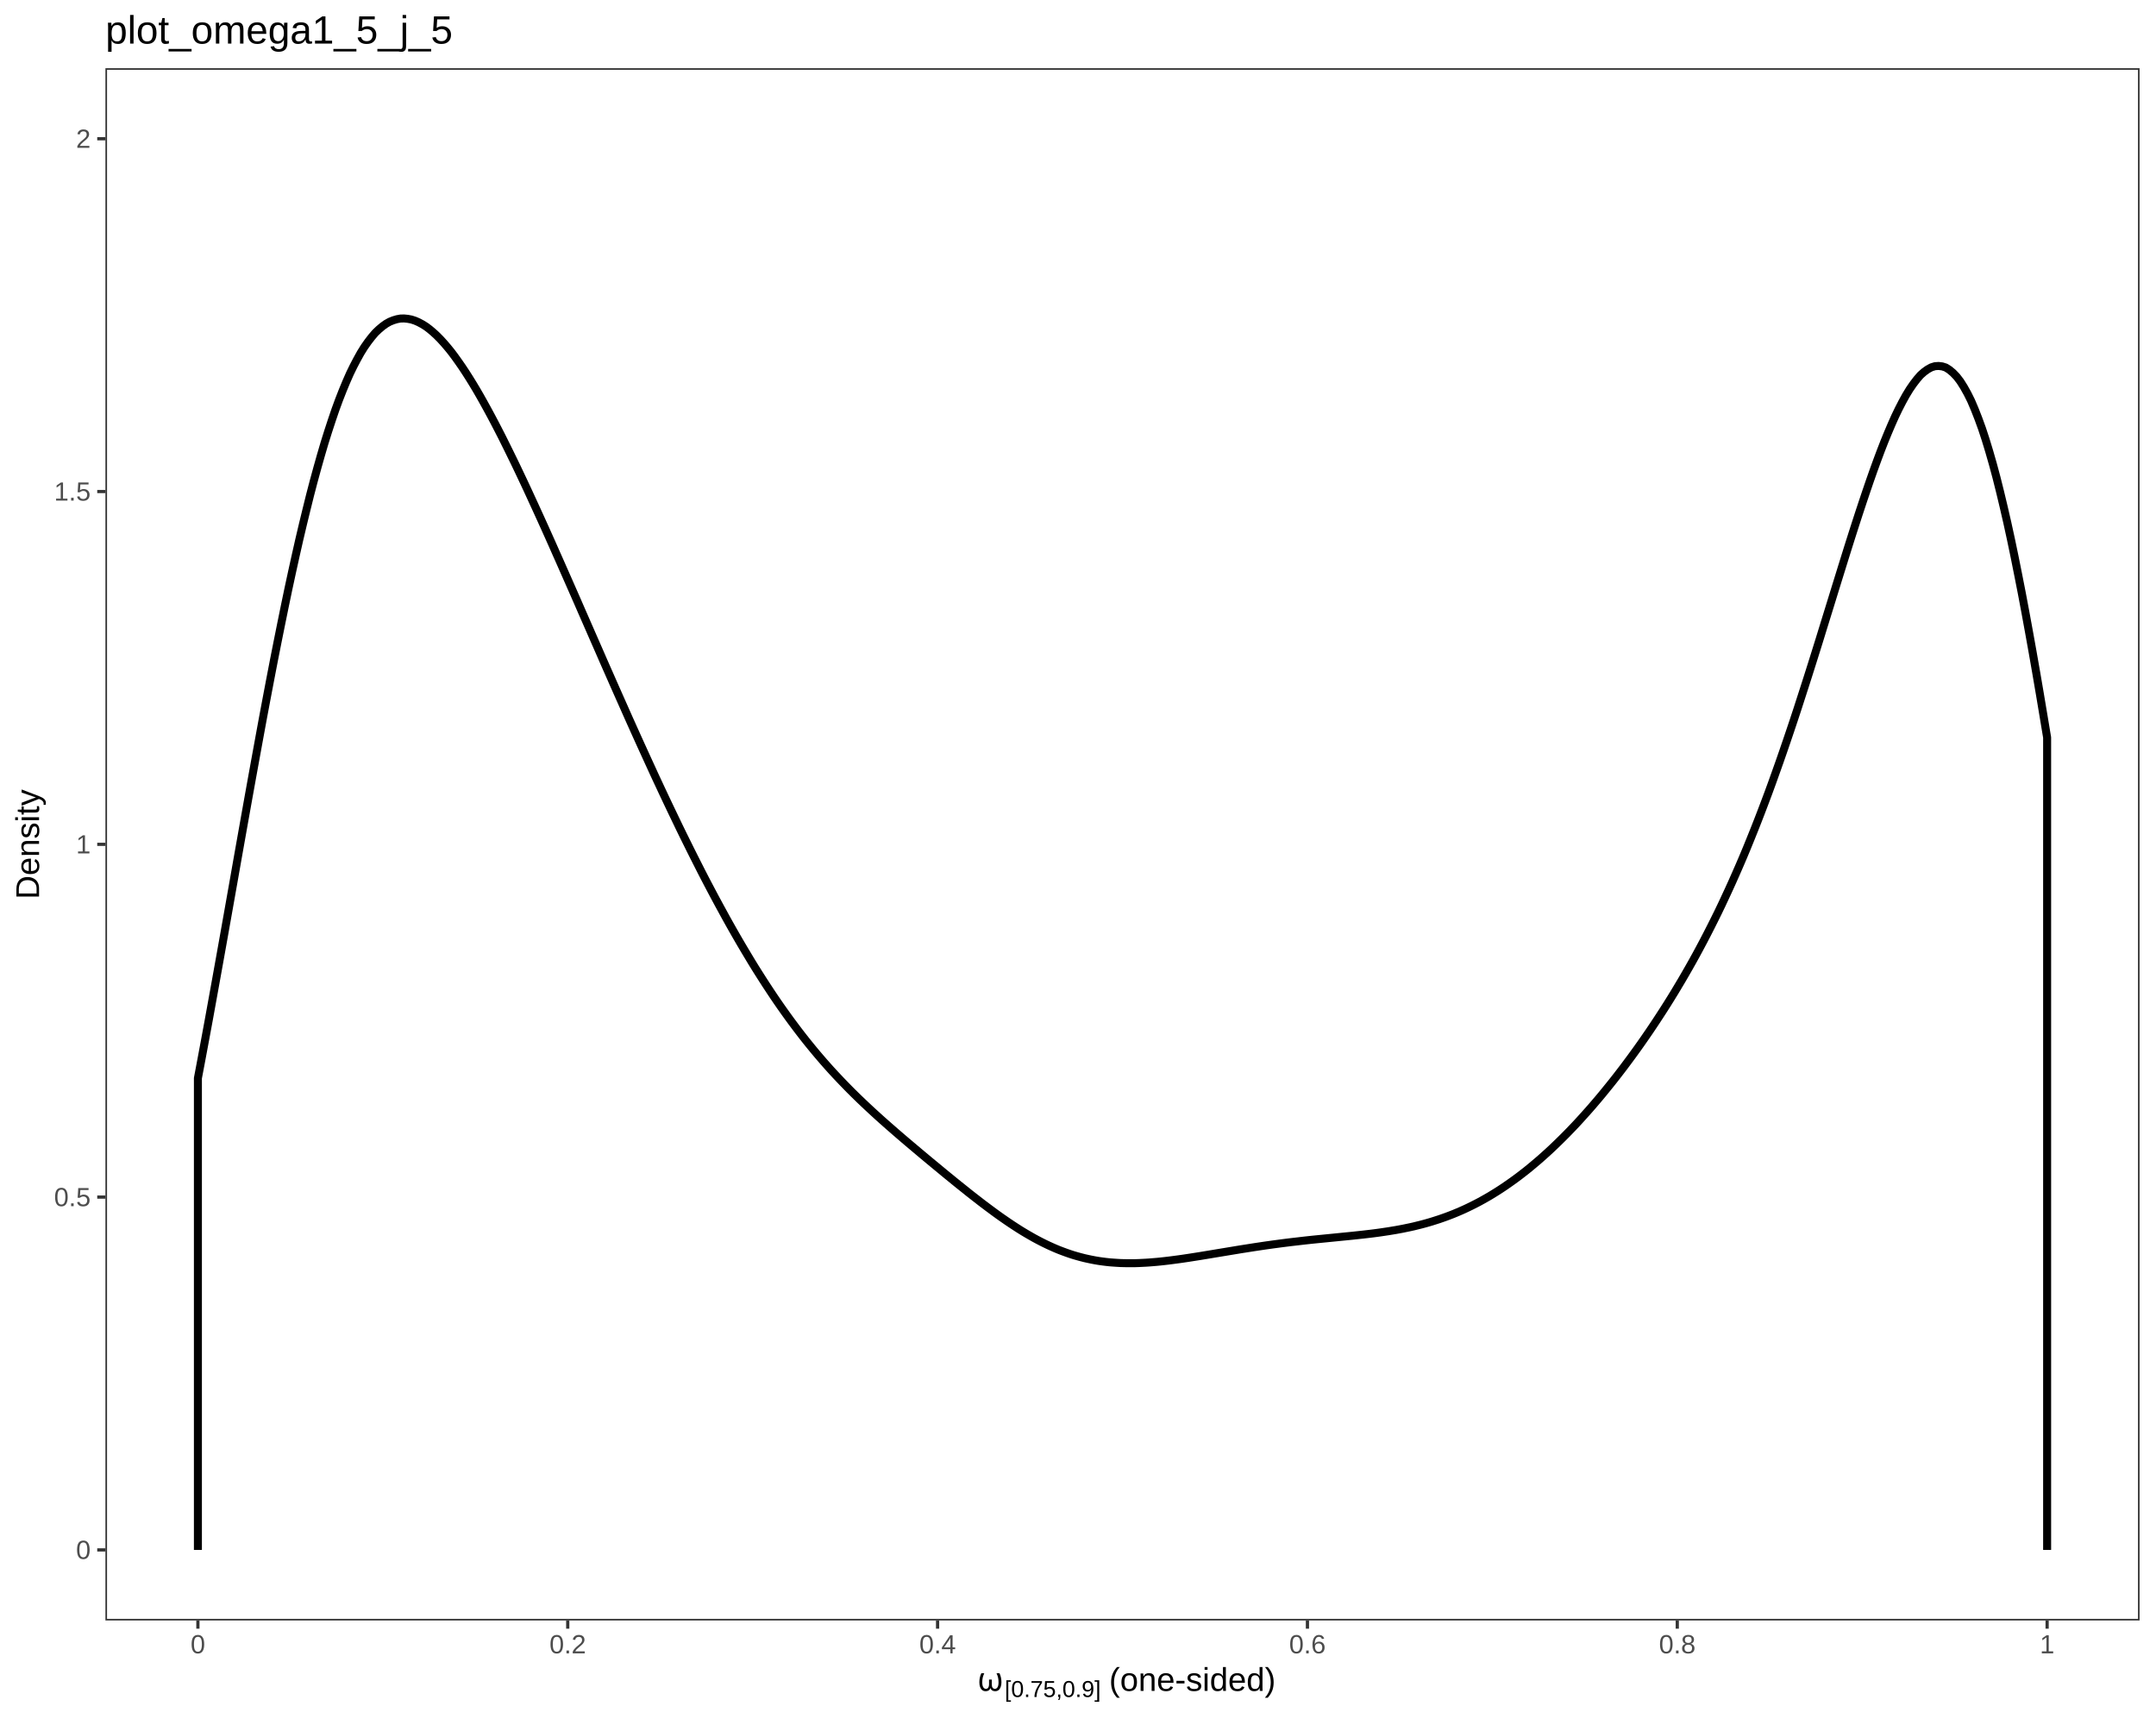
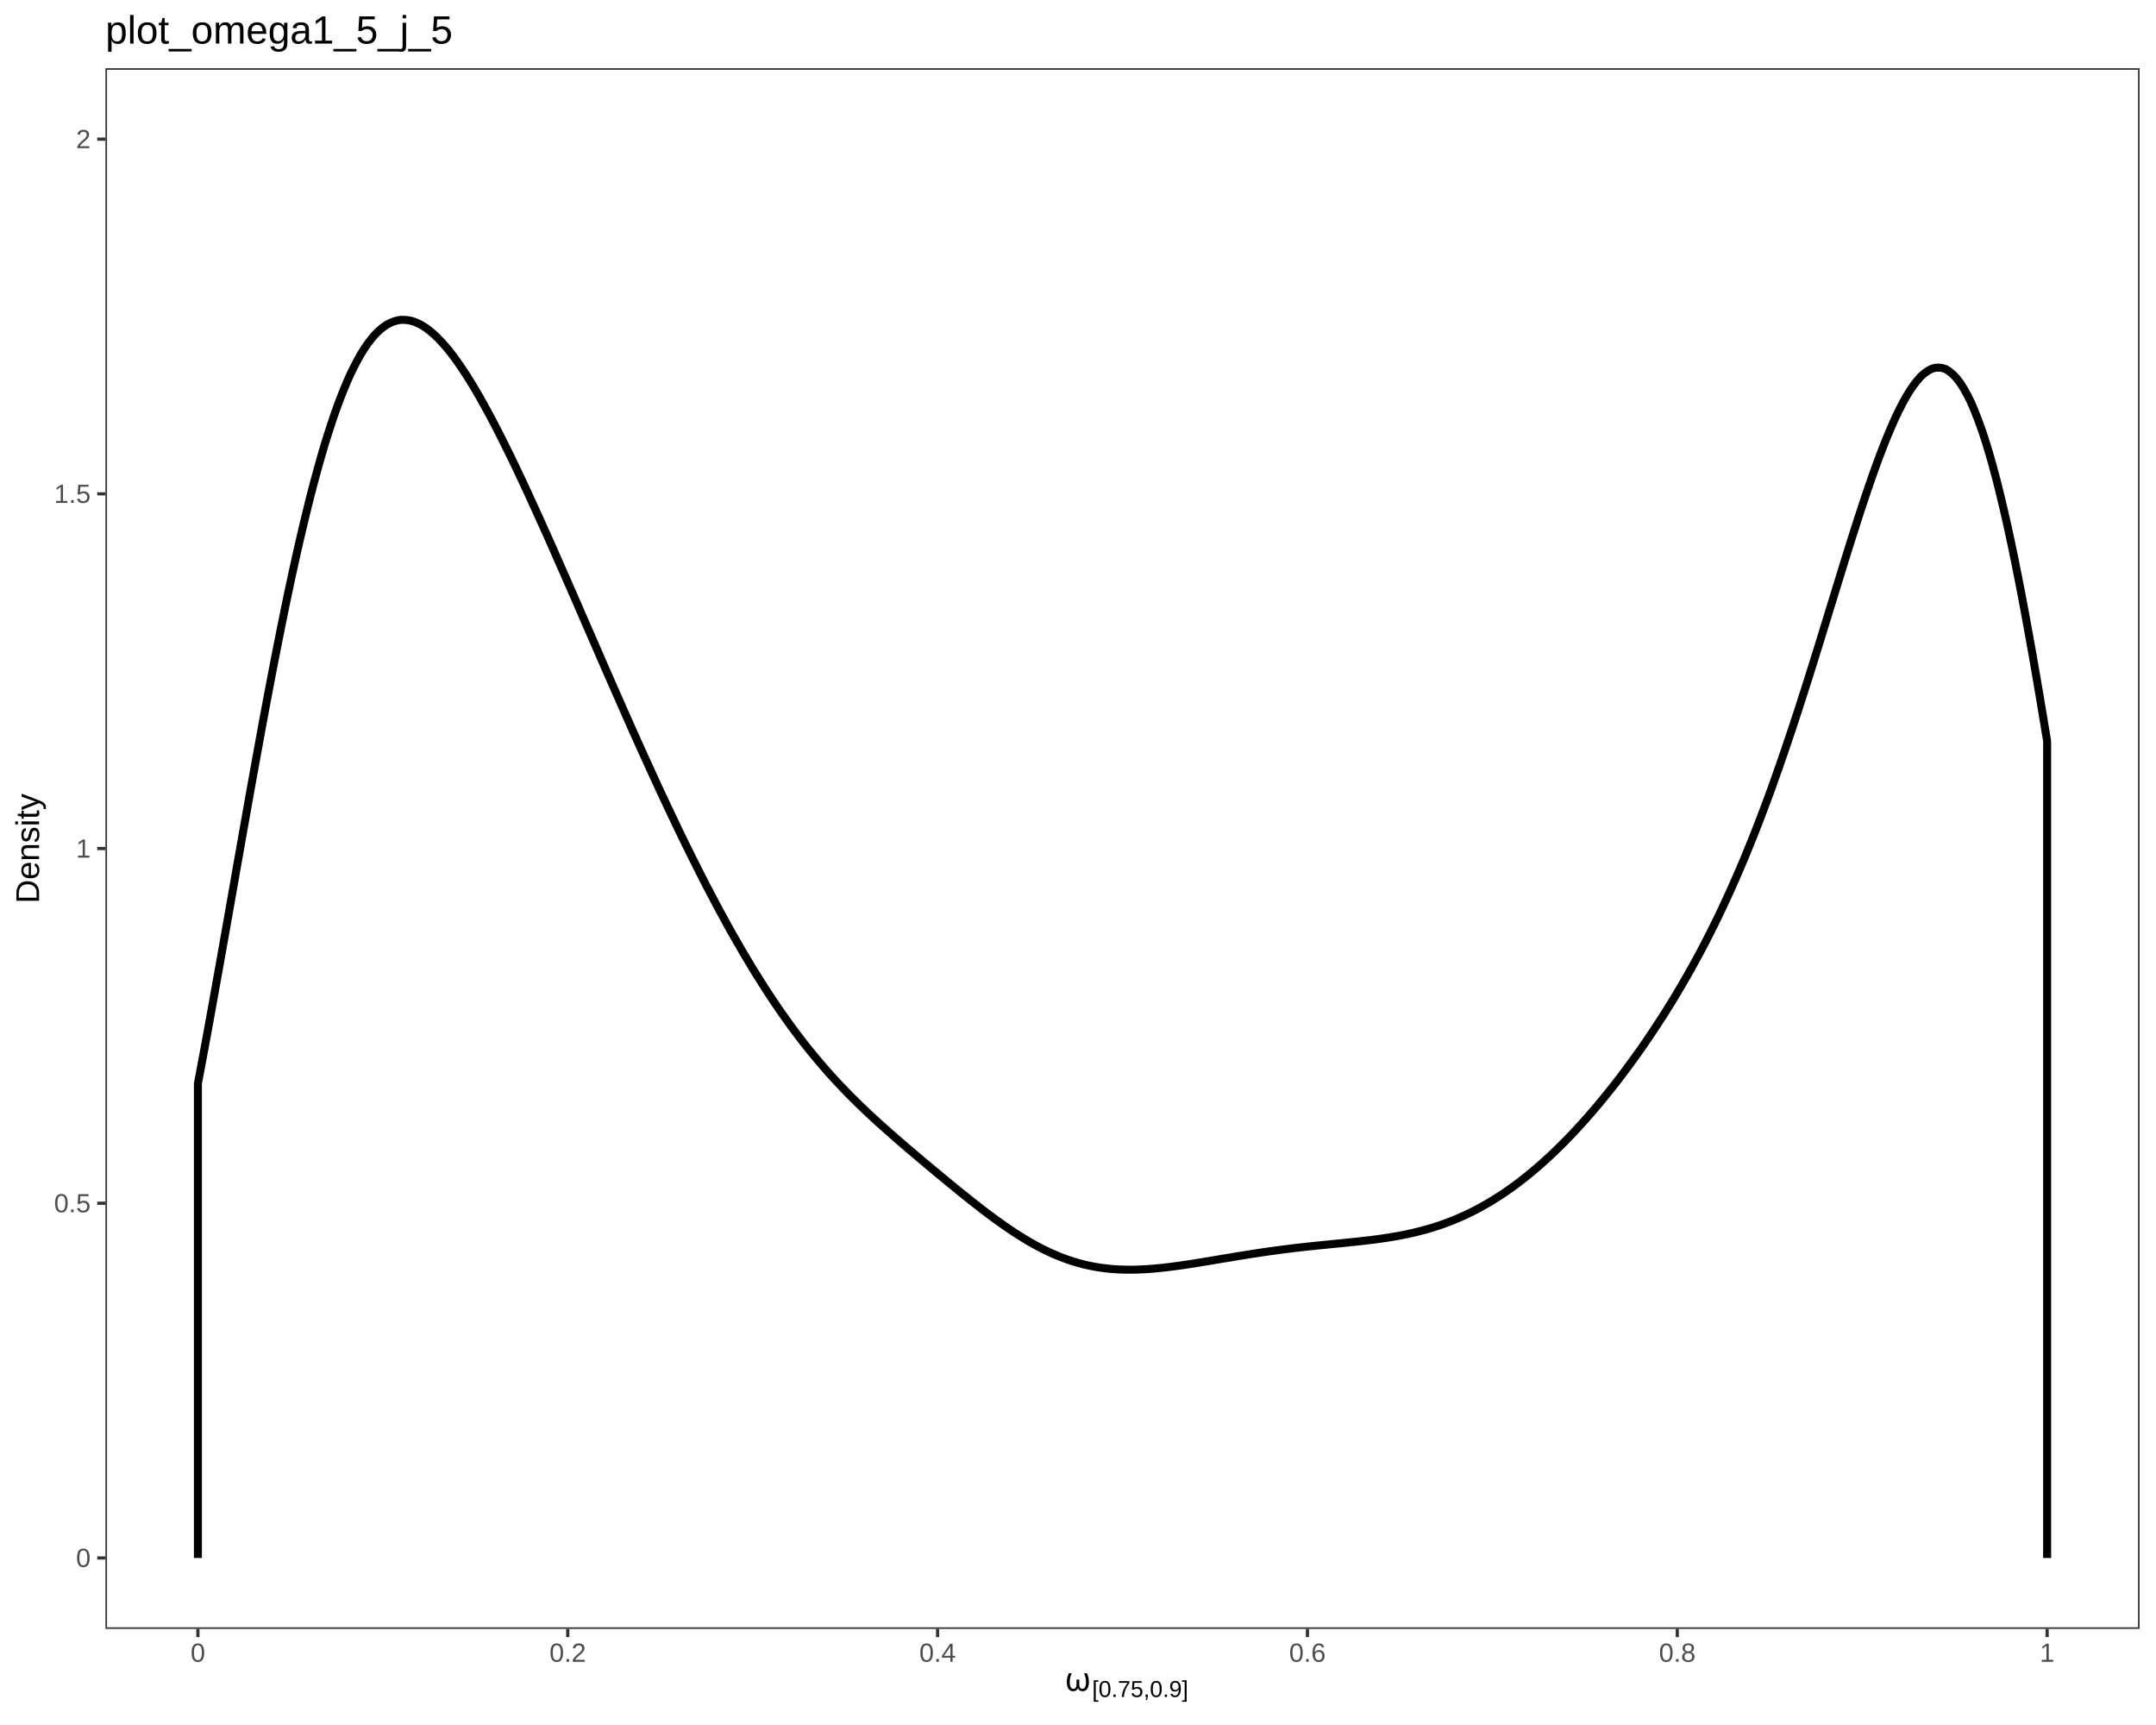
<svg xmlns="http://www.w3.org/2000/svg" viewBox="0 0 720.00 576.00">
  <defs>
    <style type="text/css">
    line, polyline, polygon, path, rect, circle {
      fill: none;
      stroke: #000000;
      stroke-linecap: round;
      stroke-linejoin: round;
      stroke-miterlimit: 10.00;
    }
  </style>
  </defs>
  <rect width="100%" height="100%" style="stroke: none; fill: #FFFFFF;" />
  <rect x="0.00" y="0.00" width="720.00" height="576.00" style="stroke-width: 1.07; stroke: #FFFFFF; fill: #FFFFFF;" />
  <defs>
-     <clipPath id="cpMzUuMjF8NzE0LjUyfDU0MS4xMHwyMi43Nw==">
-       <rect x="35.21" y="22.77" width="679.31" height="518.32" />
+     <clipPath id="cpMzUuMjF8NzE0LjUyfDU0My45MXwyMi43Nw==">
+       <rect x="35.21" y="22.77" width="679.31" height="521.14" />
    </clipPath>
  </defs>
-   <rect x="35.21" y="22.77" width="679.31" height="518.32" style="stroke-width: 1.07; stroke: none; fill: #FFFFFF;" clip-path="url(#cpMzUuMjF8NzE0LjUyfDU0MS4xMHwyMi43Nw==)" />
-   <polyline points="66.09,517.54 66.09,360.01 67.30,353.60 68.51,347.12 69.72,340.58 70.92,333.96 72.13,327.27 73.34,320.54 74.55,313.78 75.76,306.98 76.97,300.16 78.18,293.33 79.38,286.50 80.59,279.69 81.80,272.89 83.01,266.12 84.22,259.41 85.43,252.75 86.64,246.13 87.84,239.60 89.05,233.16 90.26,226.80 91.47,220.52 92.68,214.40 93.89,208.38 95.10,202.46 96.30,196.70 97.51,191.09 98.72,185.62 99.93,180.27 101.14,175.14 102.35,170.17 103.55,165.33 104.76,160.70 105.97,156.27 107.18,151.99 108.39,147.87 109.60,144.02 110.81,140.33 112.01,136.81 113.22,133.51 114.43,130.42 115.64,127.50 116.85,124.75 118.06,122.27 119.27,119.96 120.47,117.80 121.68,115.86 122.89,114.14 124.10,112.57 125.31,111.15 126.52,109.99 127.73,108.97 128.93,108.11 130.14,107.43 131.35,106.94 132.56,106.58 133.77,106.36 134.98,106.34 136.18,106.46 137.39,106.69 138.60,107.08 139.81,107.61 141.02,108.26 142.23,109.01 143.44,109.92 144.64,110.93 145.85,112.04 147.06,113.26 148.27,114.59 149.48,116.00 150.69,117.49 151.90,119.10 153.10,120.78 154.31,122.52 155.52,124.35 156.73,126.25 157.94,128.21 159.15,130.23 160.36,132.32 161.56,134.46 162.77,136.65 163.98,138.89 165.19,141.18 166.40,143.51 167.61,145.87 168.81,148.28 170.02,150.73 171.23,153.20 172.44,155.70 173.65,158.24 174.86,160.80 176.07,163.38 177.27,165.99 178.48,168.62 179.69,171.26 180.90,173.92 182.11,176.60 183.32,179.29 184.53,182.00 185.73,184.72 186.94,187.44 188.15,190.18 189.36,192.92 190.57,195.67 191.78,198.42 192.99,201.18 194.19,203.94 195.40,206.70 196.61,209.46 197.82,212.23 199.03,214.99 200.24,217.75 201.44,220.51 202.65,223.26 203.86,226.00 205.07,228.75 206.28,231.48 207.49,234.21 208.70,236.93 209.90,239.64 211.11,242.33 212.32,245.02 213.53,247.70 214.74,250.36 215.95,253.01 217.16,255.65 218.36,258.28 219.57,260.88 220.78,263.47 221.99,266.05 223.20,268.60 224.41,271.14 225.62,273.66 226.82,276.16 228.03,278.64 229.24,281.09 230.45,283.53 231.66,285.95 232.87,288.34 234.07,290.71 235.28,293.06 236.49,295.38 237.70,297.67 238.91,299.95 240.12,302.19 241.33,304.41 242.53,306.60 243.74,308.77 244.95,310.91 246.16,313.02 247.37,315.10 248.58,317.15 249.79,319.17 250.99,321.17 252.20,323.14 253.41,325.06 254.62,326.96 255.83,328.84 257.04,330.68 258.24,332.49 259.45,334.27 260.66,336.02 261.87,337.73 263.08,339.42 264.29,341.08 265.50,342.70 266.70,344.29 267.91,345.86 269.12,347.40 270.33,348.90 271.54,350.38 272.75,351.83 273.96,353.25 275.16,354.64 276.37,356.01 277.58,357.36 278.79,358.67 280.00,359.96 281.21,361.23 282.42,362.48 283.62,363.71 284.83,364.92 286.04,366.11 287.25,367.28 288.46,368.43 289.67,369.57 290.87,370.69 292.08,371.80 293.29,372.90 294.50,373.99 295.71,375.06 296.92,376.13 298.13,377.18 299.33,378.23 300.54,379.27 301.75,380.31 302.96,381.34 304.17,382.36 305.38,383.38 306.59,384.40 307.79,385.41 309.00,386.42 310.21,387.43 311.42,388.43 312.63,389.43 313.84,390.43 315.05,391.43 316.25,392.42 317.46,393.40 318.67,394.39 319.88,395.37 321.09,396.34 322.30,397.30 323.50,398.27 324.71,399.22 325.92,400.16 327.13,401.10 328.34,402.03 329.55,402.94 330.76,403.84 331.96,404.73 333.17,405.61 334.38,406.47 335.59,407.31 336.80,408.14 338.01,408.95 339.22,409.74 340.42,410.51 341.63,411.26 342.84,411.98 344.05,412.68 345.26,413.37 346.47,414.02 347.68,414.65 348.88,415.25 350.09,415.83 351.30,416.38 352.51,416.91 353.72,417.41 354.93,417.87 356.13,418.31 357.34,418.73 358.55,419.12 359.76,419.47 360.97,419.80 362.18,420.11 363.39,420.38 364.59,420.63 365.80,420.86 367.01,421.06 368.22,421.23 369.43,421.38 370.64,421.51 371.85,421.60 373.05,421.68 374.26,421.75 375.47,421.78 376.68,421.80 377.89,421.80 379.10,421.79 380.31,421.75 381.51,421.69 382.72,421.63 383.93,421.55 385.14,421.45 386.35,421.35 387.56,421.23 388.76,421.10 389.97,420.96 391.18,420.81 392.39,420.65 393.60,420.49 394.81,420.32 396.02,420.14 397.22,419.96 398.43,419.77 399.64,419.58 400.85,419.39 402.06,419.19 403.27,418.99 404.48,418.79 405.68,418.59 406.89,418.39 408.10,418.19 409.31,417.99 410.52,417.79 411.73,417.59 412.94,417.39 414.14,417.19 415.35,417.00 416.56,416.81 417.77,416.62 418.98,416.43 420.19,416.25 421.39,416.07 422.60,415.89 423.81,415.72 425.02,415.55 426.23,415.39 427.44,415.23 428.65,415.07 429.85,414.92 431.06,414.77 432.27,414.63 433.48,414.49 434.69,414.35 435.90,414.21 437.11,414.08 438.31,413.95 439.52,413.83 440.73,413.71 441.94,413.59 443.15,413.47 444.36,413.35 445.57,413.23 446.77,413.11 447.98,412.99 449.19,412.87 450.40,412.75 451.61,412.63 452.82,412.50 454.02,412.37 455.23,412.24 456.44,412.10 457.65,411.96 458.86,411.81 460.07,411.65 461.28,411.48 462.48,411.30 463.69,411.12 464.90,410.92 466.11,410.72 467.32,410.50 468.53,410.27 469.74,410.02 470.94,409.77 472.15,409.50 473.36,409.20 474.57,408.90 475.78,408.58 476.99,408.24 478.20,407.88 479.40,407.50 480.61,407.11 481.82,406.69 483.03,406.26 484.24,405.80 485.45,405.33 486.65,404.83 487.86,404.31 489.07,403.77 490.28,403.20 491.49,402.61 492.70,402.00 493.91,401.37 495.11,400.71 496.32,400.03 497.53,399.33 498.74,398.59 499.95,397.84 501.16,397.06 502.37,396.26 503.57,395.43 504.78,394.58 505.99,393.71 507.20,392.81 508.41,391.88 509.62,390.94 510.83,389.96 512.03,388.96 513.24,387.94 514.45,386.90 515.66,385.82 516.87,384.73 518.08,383.61 519.28,382.47 520.49,381.30 521.70,380.11 522.91,378.90 524.12,377.66 525.33,376.40 526.54,375.12 527.74,373.81 528.95,372.47 530.16,371.12 531.37,369.75 532.58,368.34 533.79,366.92 535.00,365.47 536.20,364.00 537.41,362.51 538.62,361.00 539.83,359.46 541.04,357.89 542.25,356.31 543.45,354.70 544.66,353.07 545.87,351.41 547.08,349.73 548.29,348.02 549.50,346.28 550.71,344.52 551.91,342.74 553.12,340.92 554.33,339.07 555.54,337.20 556.75,335.30 557.96,333.36 559.17,331.39 560.37,329.39 561.58,327.36 562.79,325.28 564.00,323.17 565.21,321.03 566.42,318.84 567.63,316.60 568.83,314.34 570.04,312.02 571.25,309.65 572.46,307.24 573.67,304.80 574.88,302.28 576.08,299.72 577.29,297.11 578.50,294.45 579.71,291.72 580.92,288.95 582.13,286.13 583.34,283.23 584.54,280.28 585.75,277.28 586.96,274.21 588.17,271.08 589.38,267.90 590.59,264.67 591.80,261.36 593.00,258.00 594.21,254.60 595.42,251.13 596.63,247.60 597.84,244.03 599.05,240.42 600.26,236.75 601.46,233.03 602.67,229.28 603.88,225.50 605.09,221.67 606.30,217.82 607.51,213.95 608.71,210.05 609.92,206.14 611.13,202.23 612.34,198.31 613.55,194.39 614.76,190.49 615.97,186.60 617.17,182.75 618.38,178.93 619.59,175.15 620.80,171.42 622.01,167.76 623.22,164.16 624.43,160.62 625.63,157.21 626.84,153.88 628.05,150.64 629.26,147.53 630.47,144.57 631.68,141.73 632.89,139.01 634.09,136.52 635.30,134.17 636.51,131.97 637.72,129.99 638.93,128.23 640.14,126.65 641.34,125.26 642.55,124.19 643.76,123.32 644.97,122.66 646.18,122.28 647.39,122.20 648.60,122.34 649.80,122.72 651.01,123.49 652.22,124.50 653.43,125.76 654.64,127.34 655.85,129.26 657.06,131.42 658.26,133.84 659.47,136.68 660.68,139.76 661.89,143.09 663.10,146.76 664.31,150.74 665.52,154.95 666.72,159.41 667.93,164.24 669.14,169.29 670.35,174.55 671.56,180.09 672.77,185.89 673.97,191.88 675.18,198.04 676.39,204.48 677.60,211.08 678.81,217.82 680.02,224.73 681.23,231.81 682.43,238.98 683.64,246.26 683.64,517.54 " style="stroke-width: 2.67; stroke-linecap: butt;" clip-path="url(#cpMzUuMjF8NzE0LjUyfDU0MS4xMHwyMi43Nw==)" />
-   <rect x="35.21" y="22.77" width="679.31" height="518.32" style="stroke-width: 1.07; stroke: #333333;" clip-path="url(#cpMzUuMjF8NzE0LjUyfDU0MS4xMHwyMi43Nw==)" />
+   <rect x="35.21" y="22.77" width="679.31" height="521.14" style="stroke-width: 1.07; stroke: none; fill: #FFFFFF;" clip-path="url(#cpMzUuMjF8NzE0LjUyfDU0My45MXwyMi43Nw==)" />
+   <polyline points="66.09,520.22 66.09,361.84 67.30,355.40 68.51,348.88 69.72,342.30 70.92,335.65 72.13,328.92 73.34,322.16 74.55,315.36 75.76,308.52 76.97,301.66 78.18,294.80 79.38,287.93 80.59,281.08 81.80,274.25 83.01,267.44 84.22,260.69 85.43,253.99 86.64,247.34 87.84,240.78 89.05,234.30 90.26,227.91 91.47,221.60 92.68,215.44 93.89,209.38 95.10,203.44 96.30,197.64 97.51,192.01 98.72,186.50 99.93,181.12 101.14,175.97 102.35,170.97 103.55,166.11 104.76,161.44 105.97,156.99 107.18,152.69 108.39,148.55 109.60,144.68 110.81,140.97 112.01,137.43 113.22,134.11 114.43,131.01 115.64,128.07 116.85,125.30 118.06,122.81 119.27,120.48 120.47,118.32 121.68,116.37 122.89,114.63 124.10,113.05 125.31,111.63 126.52,110.46 127.73,109.44 128.93,108.57 130.14,107.89 131.35,107.39 132.56,107.03 133.77,106.81 134.98,106.80 136.18,106.91 137.39,107.14 138.60,107.53 139.81,108.07 141.02,108.72 142.23,109.48 143.44,110.40 144.64,111.41 145.85,112.52 147.06,113.75 148.27,115.09 149.48,116.51 150.69,118.00 151.90,119.62 153.10,121.31 154.31,123.06 155.52,124.90 156.73,126.81 157.94,128.78 159.15,130.81 160.36,132.92 161.56,135.07 162.77,137.27 163.98,139.52 165.19,141.82 166.40,144.16 167.61,146.54 168.81,148.96 170.02,151.42 171.23,153.90 172.44,156.42 173.65,158.97 174.86,161.55 176.07,164.14 177.27,166.77 178.48,169.41 179.69,172.06 180.90,174.74 182.11,177.44 183.32,180.14 184.53,182.86 185.73,185.59 186.94,188.34 188.15,191.08 189.36,193.84 190.57,196.61 191.78,199.37 192.99,202.15 194.19,204.92 195.40,207.70 196.61,210.48 197.82,213.26 199.03,216.03 200.24,218.81 201.44,221.58 202.65,224.35 203.86,227.11 205.07,229.86 206.28,232.61 207.49,235.35 208.70,238.09 209.90,240.81 211.11,243.53 212.32,246.23 213.53,248.92 214.74,251.60 215.95,254.26 217.16,256.91 218.36,259.55 219.57,262.17 220.78,264.78 221.99,267.37 223.20,269.94 224.41,272.48 225.62,275.02 226.82,277.54 228.03,280.02 229.24,282.50 230.45,284.95 231.66,287.38 232.87,289.78 234.07,292.16 235.28,294.53 236.49,296.86 237.70,299.16 238.91,301.45 240.12,303.71 241.33,305.94 242.53,308.14 243.74,310.33 244.95,312.47 246.16,314.59 247.37,316.69 248.58,318.75 249.79,320.78 250.99,322.79 252.20,324.77 253.41,326.70 254.62,328.61 255.83,330.50 257.04,332.35 258.24,334.17 259.45,335.96 260.66,337.72 261.87,339.44 263.08,341.14 264.29,342.81 265.50,344.44 266.70,346.04 267.91,347.61 269.12,349.16 270.33,350.67 271.54,352.15 272.75,353.61 273.96,355.04 275.16,356.44 276.37,357.82 277.58,359.17 278.79,360.49 280.00,361.79 281.21,363.07 282.42,364.33 283.62,365.56 284.83,366.77 286.04,367.97 287.25,369.15 288.46,370.31 289.67,371.45 290.87,372.58 292.08,373.70 293.29,374.80 294.50,375.89 295.71,376.97 296.92,378.04 298.13,379.11 299.33,380.16 300.54,381.21 301.75,382.25 302.96,383.29 304.17,384.32 305.38,385.34 306.59,386.36 307.79,387.38 309.00,388.40 310.21,389.41 311.42,390.42 312.63,391.42 313.84,392.43 315.05,393.43 316.25,394.42 317.46,395.41 318.67,396.40 319.88,397.39 321.09,398.37 322.30,399.34 323.50,400.30 324.71,401.26 325.92,402.21 327.13,403.15 328.34,404.09 329.55,405.00 330.76,405.91 331.96,406.81 333.17,407.69 334.38,408.55 335.59,409.40 336.80,410.23 338.01,411.04 339.22,411.84 340.42,412.61 341.63,413.36 342.84,414.09 344.05,414.80 345.26,415.49 346.47,416.14 347.68,416.77 348.88,417.38 350.09,417.97 351.30,418.52 352.51,419.04 353.72,419.55 354.93,420.02 356.13,420.46 357.34,420.88 358.55,421.27 359.76,421.62 360.97,421.96 362.18,422.27 363.39,422.54 364.59,422.79 365.80,423.02 367.01,423.22 368.22,423.39 369.43,423.54 370.64,423.67 371.85,423.77 373.05,423.85 374.26,423.91 375.47,423.95 376.68,423.96 377.89,423.97 379.10,423.95 380.31,423.91 381.51,423.86 382.72,423.79 383.93,423.71 385.14,423.62 386.35,423.51 387.56,423.39 388.76,423.26 389.97,423.12 391.18,422.97 392.39,422.81 393.60,422.65 394.81,422.48 396.02,422.30 397.22,422.12 398.43,421.93 399.64,421.74 400.85,421.54 402.06,421.34 403.27,421.14 404.48,420.94 405.68,420.74 406.89,420.54 408.10,420.33 409.31,420.13 410.52,419.93 411.73,419.73 412.94,419.53 414.14,419.33 415.35,419.14 416.56,418.94 417.77,418.75 418.98,418.57 420.19,418.38 421.39,418.20 422.60,418.03 423.81,417.85 425.02,417.69 426.23,417.52 427.44,417.36 428.65,417.20 429.85,417.05 431.06,416.90 432.27,416.75 433.48,416.61 434.69,416.47 435.90,416.34 437.11,416.21 438.31,416.08 439.52,415.95 440.73,415.83 441.94,415.71 443.15,415.59 444.36,415.47 445.57,415.35 446.77,415.23 447.98,415.11 449.19,414.99 450.40,414.87 451.61,414.74 452.82,414.62 454.02,414.49 455.23,414.35 456.44,414.21 457.65,414.07 458.86,413.92 460.07,413.76 461.28,413.59 462.48,413.41 463.69,413.23 464.90,413.03 466.11,412.82 467.32,412.61 468.53,412.37 469.74,412.13 470.94,411.87 472.15,411.60 473.36,411.30 474.57,410.99 475.78,410.67 476.99,410.33 478.20,409.97 479.40,409.59 480.61,409.20 481.82,408.78 483.03,408.34 484.24,407.88 485.45,407.40 486.65,406.90 487.86,406.38 489.07,405.84 490.28,405.26 491.49,404.67 492.70,404.06 493.91,403.42 495.11,402.76 496.32,402.07 497.53,401.37 498.74,400.63 499.95,399.87 501.16,399.09 502.37,398.29 503.57,397.45 504.78,396.60 505.99,395.72 507.20,394.81 508.41,393.88 509.62,392.93 510.83,391.96 512.03,390.95 513.24,389.92 514.45,388.88 515.66,387.79 516.87,386.69 518.08,385.57 519.28,384.42 520.49,383.25 521.70,382.05 522.91,380.83 524.12,379.59 525.33,378.32 526.54,377.03 527.74,375.71 528.95,374.37 530.16,373.01 531.37,371.63 532.58,370.22 533.79,368.79 535.00,367.33 536.20,365.86 537.41,364.35 538.62,362.83 539.83,361.29 541.04,359.71 542.25,358.12 543.45,356.50 544.66,354.86 545.87,353.19 547.08,351.50 548.29,349.79 549.50,348.04 550.71,346.27 551.91,344.47 553.12,342.65 554.33,340.79 555.54,338.91 556.75,337.00 557.96,335.05 559.17,333.07 560.37,331.06 561.58,329.01 562.79,326.92 564.00,324.80 565.21,322.65 566.42,320.44 567.63,318.20 568.83,315.92 570.04,313.59 571.25,311.21 572.46,308.79 573.67,306.33 574.88,303.80 576.08,301.22 577.29,298.60 578.50,295.92 579.71,293.18 580.92,290.39 582.13,287.56 583.34,284.64 584.54,281.67 585.75,278.66 586.96,275.58 588.17,272.43 589.38,269.23 590.59,265.99 591.80,262.66 593.00,259.28 594.21,255.86 595.42,252.37 596.63,248.82 597.84,245.23 599.05,241.60 600.26,237.91 601.46,234.17 602.67,230.41 603.88,226.60 605.09,222.75 606.30,218.88 607.51,214.99 608.71,211.07 609.92,207.14 611.13,203.20 612.34,199.26 613.55,195.33 614.76,191.40 615.97,187.49 617.17,183.62 618.38,179.78 619.59,175.97 620.80,172.22 622.01,168.54 623.22,164.92 624.43,161.37 625.63,157.93 626.84,154.59 628.05,151.33 629.26,148.21 630.47,145.23 631.68,142.38 632.89,139.64 634.09,137.13 635.30,134.77 636.51,132.56 637.72,130.57 638.93,128.80 640.14,127.22 641.34,125.82 642.55,124.74 643.76,123.86 644.97,123.20 646.18,122.82 647.39,122.74 648.60,122.88 649.80,123.26 651.01,124.04 652.22,125.05 653.43,126.32 654.64,127.91 655.85,129.84 657.06,132.01 658.26,134.45 659.47,137.30 660.68,140.40 661.89,143.75 663.10,147.43 664.31,151.43 665.52,155.67 666.72,160.15 667.93,165.01 669.14,170.08 670.35,175.38 671.56,180.95 672.77,186.78 673.97,192.79 675.18,198.99 676.39,205.47 677.60,212.10 678.81,218.87 680.02,225.83 681.23,232.94 682.43,240.16 683.64,247.47 683.64,520.22 " style="stroke-width: 2.67; stroke-linecap: butt;" clip-path="url(#cpMzUuMjF8NzE0LjUyfDU0My45MXwyMi43Nw==)" />
+   <rect x="35.21" y="22.77" width="679.31" height="521.14" style="stroke-width: 1.07; stroke: #333333;" clip-path="url(#cpMzUuMjF8NzE0LjUyfDU0My45MXwyMi43Nw==)" />
  <defs>
    <clipPath id="cpMC4wMHw3MjAuMDB8NTc2LjAwfDAuMDA=">
      <rect x="0.00" y="0.00" width="720.00" height="576.00" />
    </clipPath>
  </defs>
  <g clip-path="url(#cpMC4wMHw3MjAuMDB8NTc2LjAwfDAuMDA=)">
-     <text x="25.39" y="520.56" style="font-size: 8.80px; fill: #4D4D4D; font-family: Liberation Sans;" textLength="4.89px" lengthAdjust="spacingAndGlyphs">0</text>
+     <text x="25.39" y="523.24" style="font-size: 8.80px; fill: #4D4D4D; font-family: Liberation Sans;" textLength="4.89px" lengthAdjust="spacingAndGlyphs">0</text>
  </g>
  <g clip-path="url(#cpMC4wMHw3MjAuMDB8NTc2LjAwfDAuMDA=)">
-     <text x="18.06" y="402.76" style="font-size: 8.80px; fill: #4D4D4D; font-family: Liberation Sans;" textLength="12.22px" lengthAdjust="spacingAndGlyphs">0.5</text>
+     <text x="18.06" y="404.80" style="font-size: 8.80px; fill: #4D4D4D; font-family: Liberation Sans;" textLength="12.22px" lengthAdjust="spacingAndGlyphs">0.5</text>
  </g>
  <g clip-path="url(#cpMC4wMHw3MjAuMDB8NTc2LjAwfDAuMDA=)">
-     <text x="25.39" y="284.96" style="font-size: 8.80px; fill: #4D4D4D; font-family: Liberation Sans;" textLength="4.89px" lengthAdjust="spacingAndGlyphs">1</text>
+     <text x="25.39" y="286.36" style="font-size: 8.80px; fill: #4D4D4D; font-family: Liberation Sans;" textLength="4.89px" lengthAdjust="spacingAndGlyphs">1</text>
  </g>
  <g clip-path="url(#cpMC4wMHw3MjAuMDB8NTc2LjAwfDAuMDA=)">
-     <text x="18.06" y="167.16" style="font-size: 8.80px; fill: #4D4D4D; font-family: Liberation Sans;" textLength="12.22px" lengthAdjust="spacingAndGlyphs">1.5</text>
+     <text x="18.06" y="167.92" style="font-size: 8.80px; fill: #4D4D4D; font-family: Liberation Sans;" textLength="12.22px" lengthAdjust="spacingAndGlyphs">1.5</text>
  </g>
  <g clip-path="url(#cpMC4wMHw3MjAuMDB8NTc2LjAwfDAuMDA=)">
-     <text x="25.39" y="49.36" style="font-size: 8.80px; fill: #4D4D4D; font-family: Liberation Sans;" textLength="4.89px" lengthAdjust="spacingAndGlyphs">2</text>
+     <text x="25.39" y="49.48" style="font-size: 8.80px; fill: #4D4D4D; font-family: Liberation Sans;" textLength="4.89px" lengthAdjust="spacingAndGlyphs">2</text>
  </g>
-   <polyline points="32.47,517.54 35.21,517.54 " style="stroke-width: 1.07; stroke: #333333; stroke-linecap: butt;" clip-path="url(#cpMC4wMHw3MjAuMDB8NTc2LjAwfDAuMDA=)" />
-   <polyline points="32.47,399.73 35.21,399.73 " style="stroke-width: 1.07; stroke: #333333; stroke-linecap: butt;" clip-path="url(#cpMC4wMHw3MjAuMDB8NTc2LjAwfDAuMDA=)" />
-   <polyline points="32.47,281.93 35.21,281.93 " style="stroke-width: 1.07; stroke: #333333; stroke-linecap: butt;" clip-path="url(#cpMC4wMHw3MjAuMDB8NTc2LjAwfDAuMDA=)" />
-   <polyline points="32.47,164.13 35.21,164.13 " style="stroke-width: 1.07; stroke: #333333; stroke-linecap: butt;" clip-path="url(#cpMC4wMHw3MjAuMDB8NTc2LjAwfDAuMDA=)" />
-   <polyline points="32.47,46.33 35.21,46.33 " style="stroke-width: 1.07; stroke: #333333; stroke-linecap: butt;" clip-path="url(#cpMC4wMHw3MjAuMDB8NTc2LjAwfDAuMDA=)" />
-   <polyline points="66.09,543.84 66.09,541.10 " style="stroke-width: 1.07; stroke: #333333; stroke-linecap: butt;" clip-path="url(#cpMC4wMHw3MjAuMDB8NTc2LjAwfDAuMDA=)" />
-   <polyline points="189.60,543.84 189.60,541.10 " style="stroke-width: 1.07; stroke: #333333; stroke-linecap: butt;" clip-path="url(#cpMC4wMHw3MjAuMDB8NTc2LjAwfDAuMDA=)" />
-   <polyline points="313.11,543.84 313.11,541.10 " style="stroke-width: 1.07; stroke: #333333; stroke-linecap: butt;" clip-path="url(#cpMC4wMHw3MjAuMDB8NTc2LjAwfDAuMDA=)" />
-   <polyline points="436.62,543.84 436.62,541.10 " style="stroke-width: 1.07; stroke: #333333; stroke-linecap: butt;" clip-path="url(#cpMC4wMHw3MjAuMDB8NTc2LjAwfDAuMDA=)" />
-   <polyline points="560.13,543.84 560.13,541.10 " style="stroke-width: 1.07; stroke: #333333; stroke-linecap: butt;" clip-path="url(#cpMC4wMHw3MjAuMDB8NTc2LjAwfDAuMDA=)" />
-   <polyline points="683.64,543.84 683.64,541.10 " style="stroke-width: 1.07; stroke: #333333; stroke-linecap: butt;" clip-path="url(#cpMC4wMHw3MjAuMDB8NTc2LjAwfDAuMDA=)" />
+   <polyline points="32.47,520.22 35.21,520.22 " style="stroke-width: 1.07; stroke: #333333; stroke-linecap: butt;" clip-path="url(#cpMC4wMHw3MjAuMDB8NTc2LjAwfDAuMDA=)" />
+   <polyline points="32.47,401.78 35.21,401.78 " style="stroke-width: 1.07; stroke: #333333; stroke-linecap: butt;" clip-path="url(#cpMC4wMHw3MjAuMDB8NTc2LjAwfDAuMDA=)" />
+   <polyline points="32.47,283.34 35.21,283.34 " style="stroke-width: 1.07; stroke: #333333; stroke-linecap: butt;" clip-path="url(#cpMC4wMHw3MjAuMDB8NTc2LjAwfDAuMDA=)" />
+   <polyline points="32.47,164.90 35.21,164.90 " style="stroke-width: 1.07; stroke: #333333; stroke-linecap: butt;" clip-path="url(#cpMC4wMHw3MjAuMDB8NTc2LjAwfDAuMDA=)" />
+   <polyline points="32.47,46.46 35.21,46.46 " style="stroke-width: 1.07; stroke: #333333; stroke-linecap: butt;" clip-path="url(#cpMC4wMHw3MjAuMDB8NTc2LjAwfDAuMDA=)" />
+   <polyline points="66.09,546.65 66.09,543.91 " style="stroke-width: 1.07; stroke: #333333; stroke-linecap: butt;" clip-path="url(#cpMC4wMHw3MjAuMDB8NTc2LjAwfDAuMDA=)" />
+   <polyline points="189.60,546.65 189.60,543.91 " style="stroke-width: 1.07; stroke: #333333; stroke-linecap: butt;" clip-path="url(#cpMC4wMHw3MjAuMDB8NTc2LjAwfDAuMDA=)" />
+   <polyline points="313.11,546.65 313.11,543.91 " style="stroke-width: 1.07; stroke: #333333; stroke-linecap: butt;" clip-path="url(#cpMC4wMHw3MjAuMDB8NTc2LjAwfDAuMDA=)" />
+   <polyline points="436.62,546.65 436.62,543.91 " style="stroke-width: 1.07; stroke: #333333; stroke-linecap: butt;" clip-path="url(#cpMC4wMHw3MjAuMDB8NTc2LjAwfDAuMDA=)" />
+   <polyline points="560.13,546.65 560.13,543.91 " style="stroke-width: 1.07; stroke: #333333; stroke-linecap: butt;" clip-path="url(#cpMC4wMHw3MjAuMDB8NTc2LjAwfDAuMDA=)" />
+   <polyline points="683.64,546.65 683.64,543.91 " style="stroke-width: 1.07; stroke: #333333; stroke-linecap: butt;" clip-path="url(#cpMC4wMHw3MjAuMDB8NTc2LjAwfDAuMDA=)" />
  <g clip-path="url(#cpMC4wMHw3MjAuMDB8NTc2LjAwfDAuMDA=)">
-     <text x="63.65" y="552.07" style="font-size: 8.80px; fill: #4D4D4D; font-family: Liberation Sans;" textLength="4.89px" lengthAdjust="spacingAndGlyphs">0</text>
+     <text x="63.65" y="554.89" style="font-size: 8.80px; fill: #4D4D4D; font-family: Liberation Sans;" textLength="4.89px" lengthAdjust="spacingAndGlyphs">0</text>
  </g>
  <g clip-path="url(#cpMC4wMHw3MjAuMDB8NTc2LjAwfDAuMDA=)">
-     <text x="183.49" y="552.07" style="font-size: 8.80px; fill: #4D4D4D; font-family: Liberation Sans;" textLength="12.22px" lengthAdjust="spacingAndGlyphs">0.2</text>
+     <text x="183.49" y="554.89" style="font-size: 8.80px; fill: #4D4D4D; font-family: Liberation Sans;" textLength="12.22px" lengthAdjust="spacingAndGlyphs">0.2</text>
  </g>
  <g clip-path="url(#cpMC4wMHw3MjAuMDB8NTc2LjAwfDAuMDA=)">
-     <text x="307.00" y="552.07" style="font-size: 8.80px; fill: #4D4D4D; font-family: Liberation Sans;" textLength="12.22px" lengthAdjust="spacingAndGlyphs">0.4</text>
+     <text x="307.00" y="554.89" style="font-size: 8.80px; fill: #4D4D4D; font-family: Liberation Sans;" textLength="12.22px" lengthAdjust="spacingAndGlyphs">0.4</text>
  </g>
  <g clip-path="url(#cpMC4wMHw3MjAuMDB8NTc2LjAwfDAuMDA=)">
-     <text x="430.51" y="552.07" style="font-size: 8.80px; fill: #4D4D4D; font-family: Liberation Sans;" textLength="12.22px" lengthAdjust="spacingAndGlyphs">0.6</text>
+     <text x="430.51" y="554.89" style="font-size: 8.80px; fill: #4D4D4D; font-family: Liberation Sans;" textLength="12.22px" lengthAdjust="spacingAndGlyphs">0.6</text>
  </g>
  <g clip-path="url(#cpMC4wMHw3MjAuMDB8NTc2LjAwfDAuMDA=)">
-     <text x="554.02" y="552.07" style="font-size: 8.80px; fill: #4D4D4D; font-family: Liberation Sans;" textLength="12.22px" lengthAdjust="spacingAndGlyphs">0.8</text>
+     <text x="554.02" y="554.89" style="font-size: 8.80px; fill: #4D4D4D; font-family: Liberation Sans;" textLength="12.22px" lengthAdjust="spacingAndGlyphs">0.8</text>
  </g>
  <g clip-path="url(#cpMC4wMHw3MjAuMDB8NTc2LjAwfDAuMDA=)">
-     <text x="681.20" y="552.07" style="font-size: 8.80px; fill: #4D4D4D; font-family: Liberation Sans;" textLength="4.89px" lengthAdjust="spacingAndGlyphs">1</text>
+     <text x="681.20" y="554.89" style="font-size: 8.80px; fill: #4D4D4D; font-family: Liberation Sans;" textLength="4.89px" lengthAdjust="spacingAndGlyphs">1</text>
  </g>
  <g clip-path="url(#cpMC4wMHw3MjAuMDB8NTc2LjAwfDAuMDA=)">
-     <text x="323.70" y="564.61" style="font-size: 11.00px; font-family: Symbola;" textLength="2.75px" lengthAdjust="spacingAndGlyphs"> </text>
+     <text x="352.91" y="564.61" style="font-size: 11.00px; font-family: Symbola;" textLength="2.75px" lengthAdjust="spacingAndGlyphs"> </text>
  </g>
  <g clip-path="url(#cpMC4wMHw3MjAuMDB8NTc2LjAwfDAuMDA=)">
-     <text x="326.45" y="564.61" style="font-size: 11.00px; font-family: Symbola;" textLength="7.14px" lengthAdjust="spacingAndGlyphs">ω</text>
+     <text x="355.66" y="564.61" style="font-size: 11.00px; font-family: Symbola;" textLength="7.14px" lengthAdjust="spacingAndGlyphs">ω</text>
  </g>
  <g clip-path="url(#cpMC4wMHw3MjAuMDB8NTc2LjAwfDAuMDA=)">
-     <text x="333.59" y="566.65" style="font-size: 7.70px; font-family: Symbola;" textLength="1.92px" lengthAdjust="spacingAndGlyphs"> </text>
+     <text x="362.80" y="566.65" style="font-size: 7.70px; font-family: Symbola;" textLength="1.92px" lengthAdjust="spacingAndGlyphs"> </text>
  </g>
  <g clip-path="url(#cpMC4wMHw3MjAuMDB8NTc2LjAwfDAuMDA=)">
-     <text x="335.52" y="566.65" style="font-size: 7.70px; font-family: Liberation Sans;" textLength="32.11px" lengthAdjust="spacingAndGlyphs">[0.75,0.9]</text>
+     <text x="364.72" y="566.65" style="font-size: 7.70px; font-family: Liberation Sans;" textLength="32.11px" lengthAdjust="spacingAndGlyphs">[0.75,0.9]</text>
  </g>
  <g clip-path="url(#cpMC4wMHw3MjAuMDB8NTc2LjAwfDAuMDA=)">
-     <text x="367.62" y="564.61" style="font-size: 11.00px; font-family: Symbola;" textLength="2.75px" lengthAdjust="spacingAndGlyphs"> </text>
-   </g>
-   <g clip-path="url(#cpMC4wMHw3MjAuMDB8NTc2LjAwfDAuMDA=)">
-     <text x="370.37" y="564.61" style="font-size: 11.00px; font-family: Liberation Sans;" textLength="55.66px" lengthAdjust="spacingAndGlyphs">(one-sided)</text>
-   </g>
-   <g clip-path="url(#cpMC4wMHw3MjAuMDB8NTc2LjAwfDAuMDA=)">
-     <text transform="translate(13.04,300.28) rotate(-90)" style="font-size: 11.00px; font-family: Liberation Sans;" textLength="36.69px" lengthAdjust="spacingAndGlyphs">Density</text>
+     <text transform="translate(13.04,301.68) rotate(-90)" style="font-size: 11.00px; font-family: Liberation Sans;" textLength="36.69px" lengthAdjust="spacingAndGlyphs">Density</text>
  </g>
  <g clip-path="url(#cpMC4wMHw3MjAuMDB8NTc2LjAwfDAuMDA=)">
    <text x="35.21" y="14.56" style="font-size: 13.20px; font-family: Liberation Sans;" textLength="115.78px" lengthAdjust="spacingAndGlyphs">plot_omega1_5_j_5</text>
  </g>
</svg>
